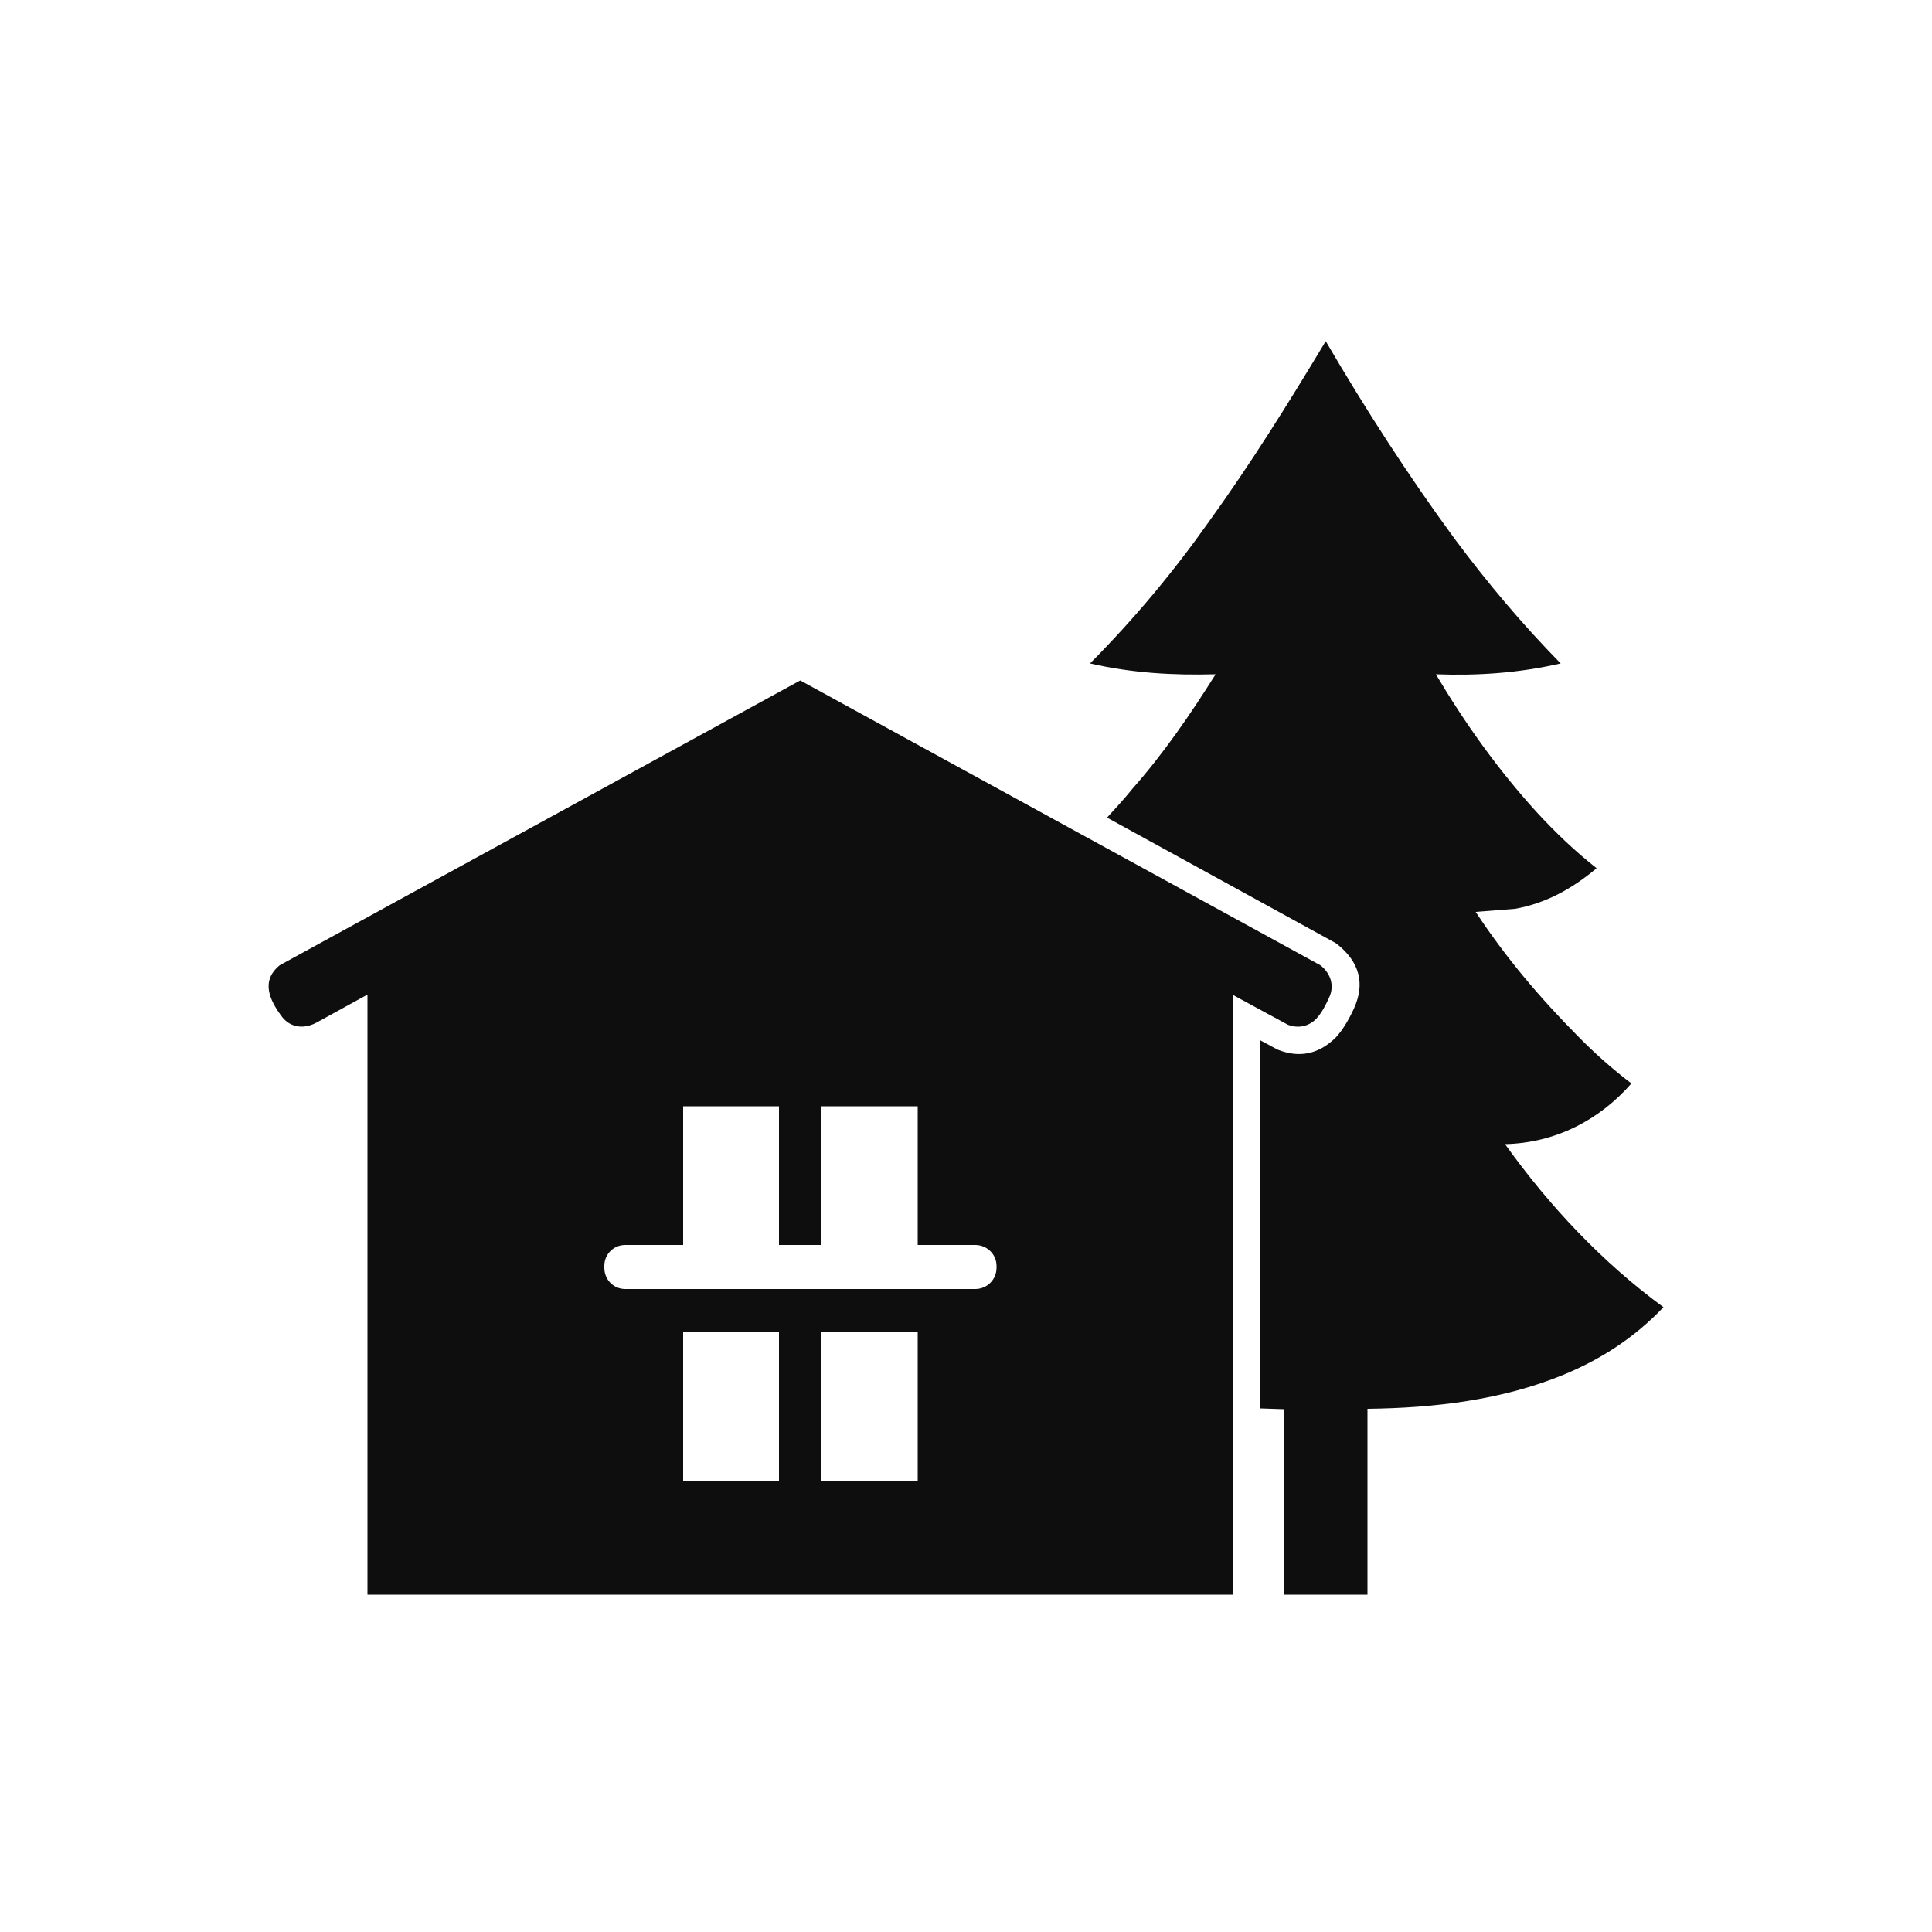
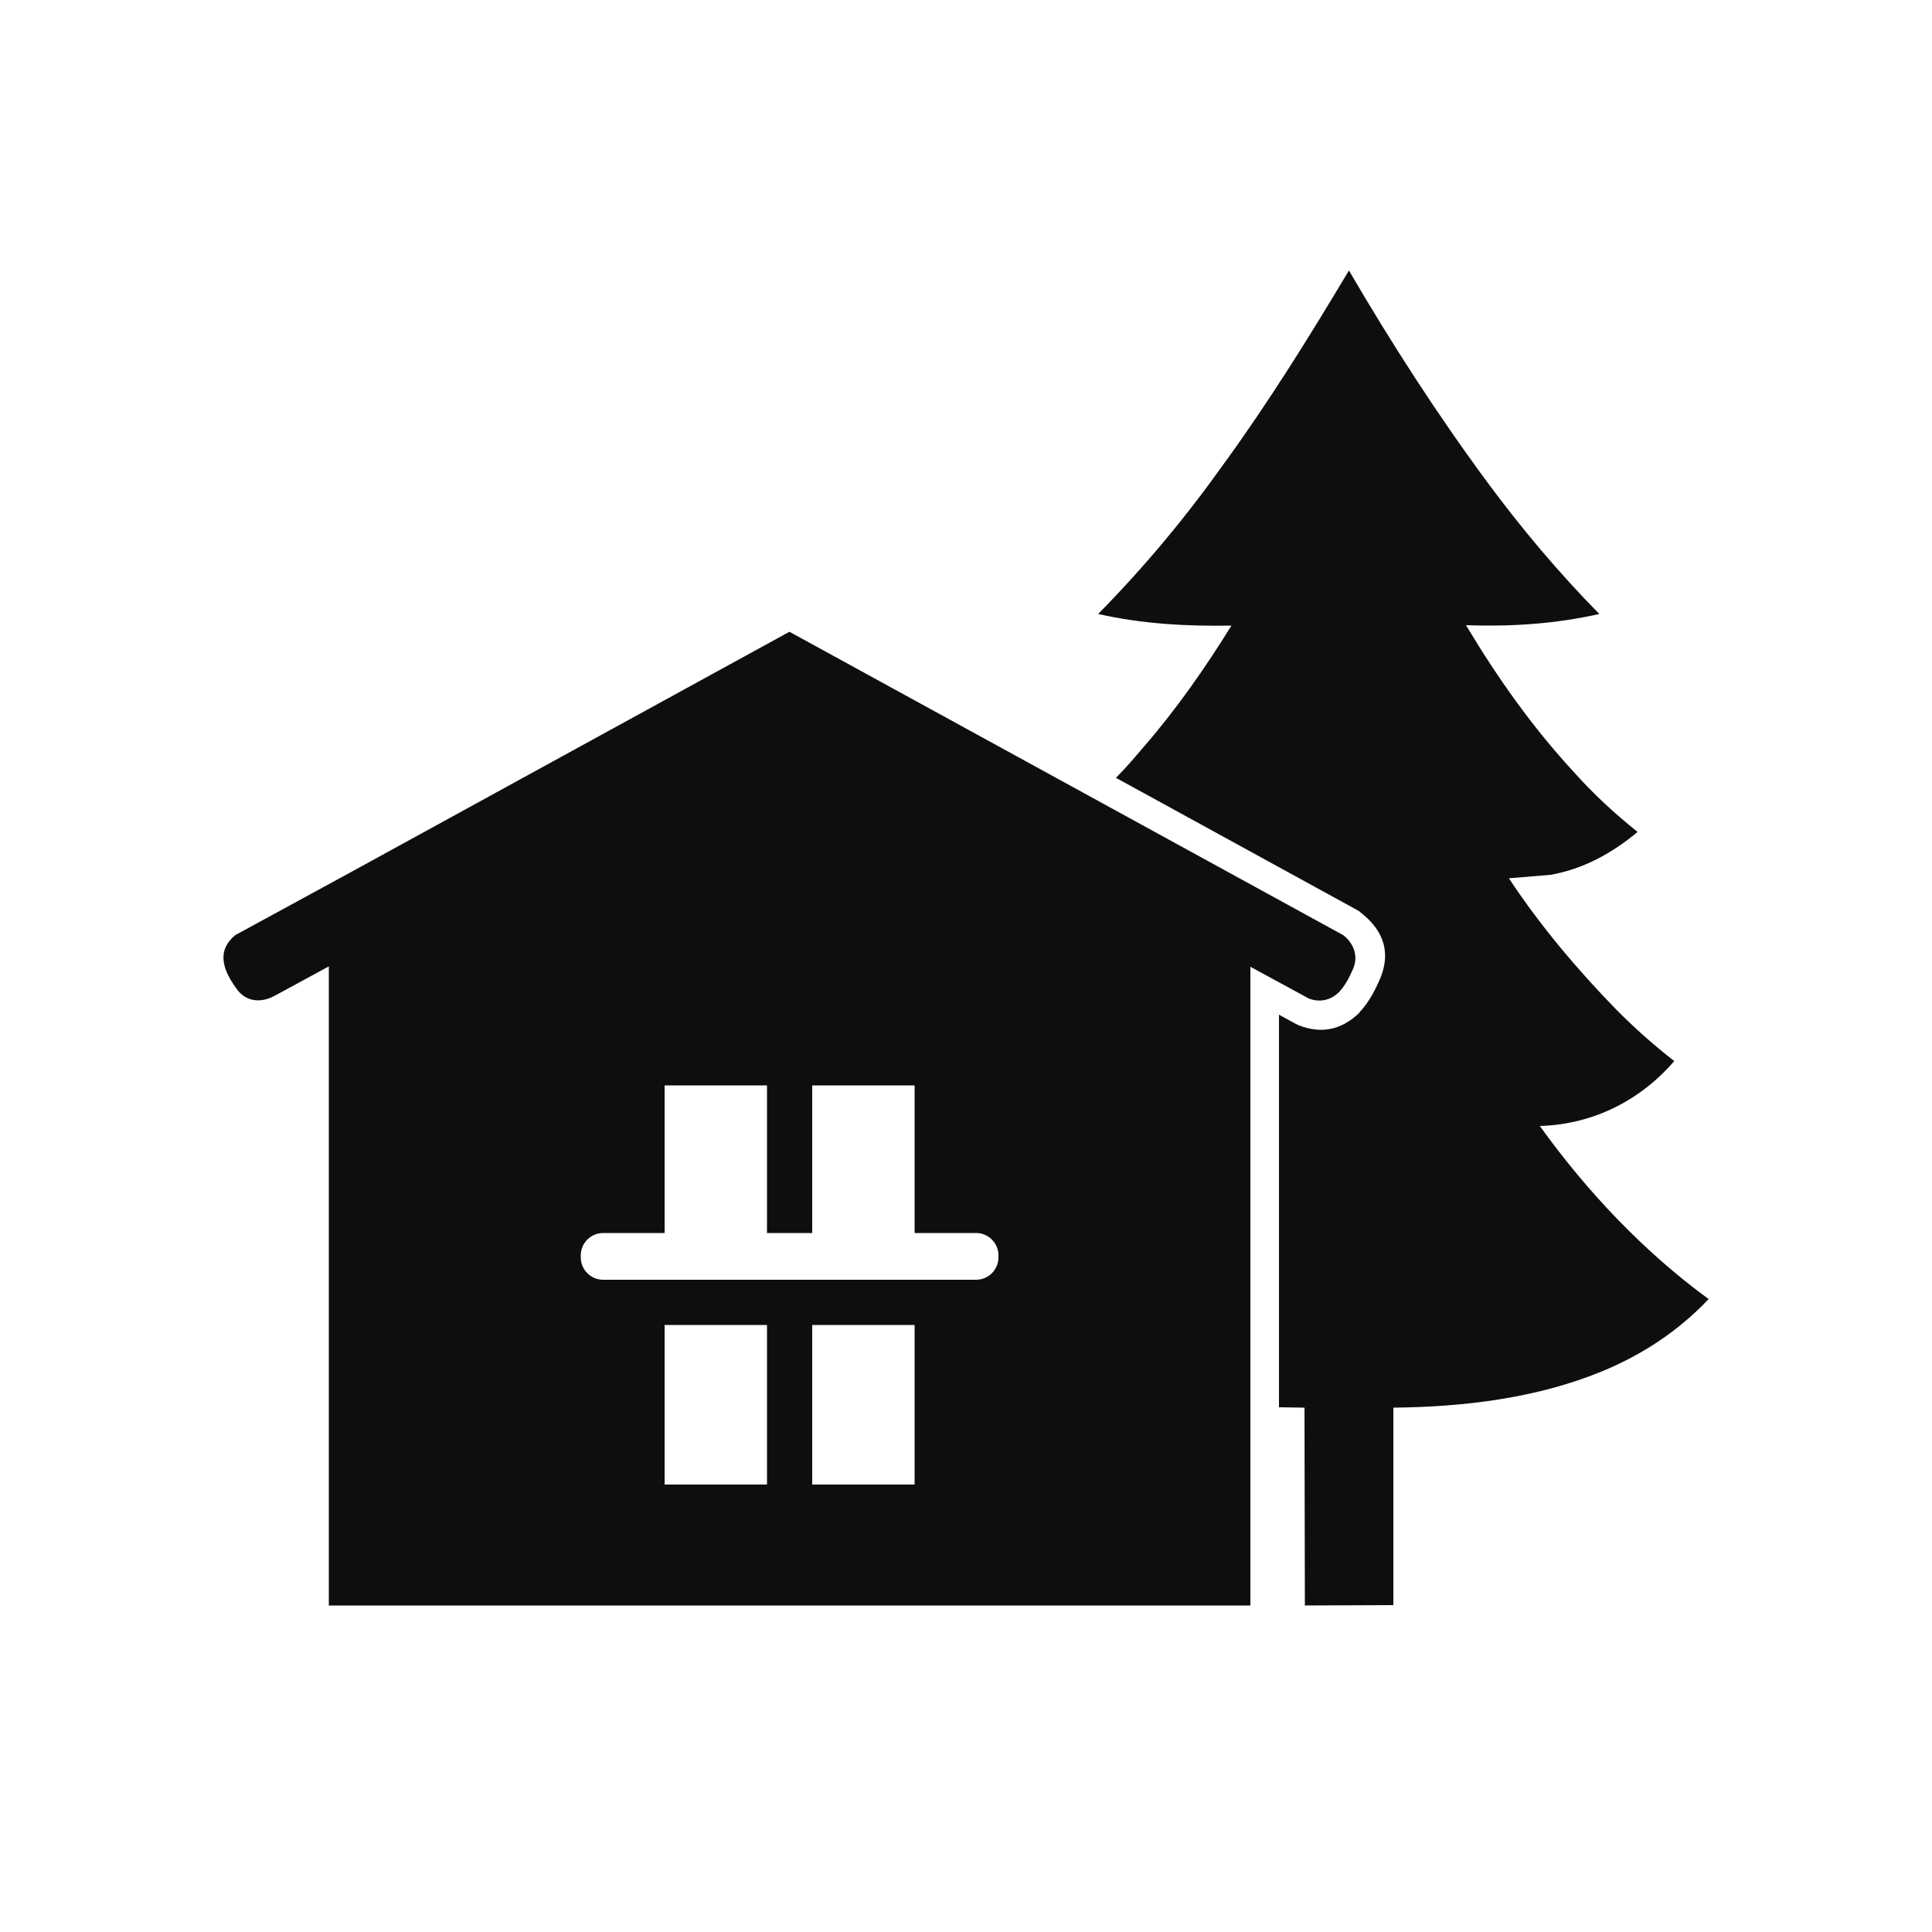
<svg xmlns="http://www.w3.org/2000/svg" width="50" height="50" viewBox="0 0 50 50" fill="none">
-   <path d="M34.17 24.98C34.44 25.19 34.54 25.51 34.4 25.81C34.31 26.01 34.21 26.21 34.06 26.37C33.86 26.57 33.59 26.62 33.33 26.52L31.91 25.75L31.91 26.74H31.91V34.46L31.91 39.97H31.91V41.27H9.51V39.97H9.51L9.51 25.74L8.2 26.46C7.89 26.63 7.54 26.61 7.31 26.33C6.96 25.87 6.75 25.38 7.24 24.98L9.98 23.48L20.71 17.61ZM34.31 8.83C35.35 10.61 36.44 12.3 37.65 13.95C38.5 15.09 39.39 16.15 40.39 17.17C39.3 17.42 38.24 17.49 37.16 17.45C37.92 18.73 38.77 19.92 39.77 21.02C40.26 21.55 40.75 22.02 41.32 22.47C40.69 23 40 23.38 39.21 23.52L38.19 23.6C38.96 24.77 39.84 25.81 40.82 26.8C41.26 27.25 41.71 27.65 42.22 28.04C41.39 28.99 40.25 29.58 38.95 29.61C40.1 31.22 41.48 32.68 43.05 33.83C42.3 34.62 41.43 35.18 40.46 35.58C38.88 36.23 37.13 36.44 35.39 36.46L35.39 41.27L33.23 41.27L33.22 36.47C33.02 36.46 32.81 36.46 32.61 36.45L32.61 34.46V26.92L33 27.13Q33.04 27.15 33.08 27.17Q33.9 27.49 34.55 26.87Q34.56 26.86 34.57 26.85Q34.82 26.58 35.04 26.1Q35.48 25.13 34.6 24.43Q34.56 24.4 34.5 24.37L28.65 21.16C28.87 20.92 29.1 20.67 29.31 20.41C30.12 19.49 30.8 18.5 31.46 17.45C30.36 17.48 29.3 17.42 28.21 17.17C29.36 16.01 30.36 14.81 31.28 13.51C32.37 12 33.33 10.46 34.31 8.83ZM17.68 28.63V32.22H16.18C15.88 32.22 15.64 32.46 15.64 32.76V32.81C15.64 33.12 15.88 33.36 16.18 33.36H25.24C25.54 33.36 25.79 33.12 25.79 32.81V32.76C25.79 32.46 25.54 32.22 25.24 32.22H23.75V28.63H21.26V32.22H20.16V28.63ZM17.68 34.46V38.34H20.16V34.46ZM21.26 34.46V38.34H23.75V34.46Z" fill="#0E0E0E" />
+   <path d="M34.76 24.2C35.05 24.42 35.16 24.77 35.01 25.09C34.92 25.3 34.81 25.51 34.65 25.68C34.43 25.89 34.15 25.95 33.87 25.84L32.36 25.02L32.36 26.08H32.36V34.29L32.36 40.16H32.36V41.55H8.51V40.16H8.51L8.51 25.01L7.11 25.77C6.78 25.95 6.41 25.94 6.16 25.64C5.79 25.15 5.57 24.63 6.09 24.2L9.01 22.61L20.43 16.35ZM34.91 7C36.02 8.9 37.18 10.7 38.47 12.45C39.37 13.67 40.32 14.8 41.39 15.89C40.23 16.15 39.1 16.22 37.94 16.18C38.76 17.55 39.66 18.82 40.73 19.98C41.24 20.55 41.77 21.04 42.38 21.53C41.71 22.09 40.97 22.49 40.13 22.64L39.05 22.73C39.87 23.97 40.81 25.08 41.84 26.14C42.32 26.62 42.79 27.04 43.33 27.46C42.46 28.47 41.24 29.1 39.85 29.14C41.08 30.85 42.55 32.4 44.22 33.62C43.42 34.46 42.5 35.06 41.46 35.49C39.78 36.18 37.92 36.41 36.06 36.43L36.06 41.54L33.77 41.55L33.76 36.43C33.54 36.43 33.32 36.42 33.1 36.42L33.1 34.29V26.26L33.52 26.49Q33.56 26.51 33.6 26.53Q34.48 26.88 35.17 26.22Q35.18 26.2 35.19 26.19Q35.46 25.91 35.69 25.39Q36.16 24.36 35.22 23.62Q35.18 23.58 35.12 23.55L28.88 20.13C29.13 19.88 29.36 19.61 29.59 19.34C30.45 18.35 31.18 17.3 31.87 16.19C30.71 16.21 29.58 16.15 28.42 15.89C29.64 14.65 30.7 13.37 31.69 11.98C32.85 10.38 33.87 8.74 34.91 7ZM17.2 28.09V31.91H15.61C15.29 31.91 15.03 32.17 15.03 32.49V32.54C15.03 32.86 15.29 33.12 15.61 33.12H25.26C25.58 33.12 25.84 32.86 25.84 32.54V32.49C25.84 32.17 25.58 31.91 25.26 31.91H23.67V28.09H21.02V31.91H19.85V28.09ZM17.2 34.29V38.42H19.85V34.29ZM21.02 34.29V38.42H23.67V34.29Z" fill="#0E0E0E" />
</svg>
